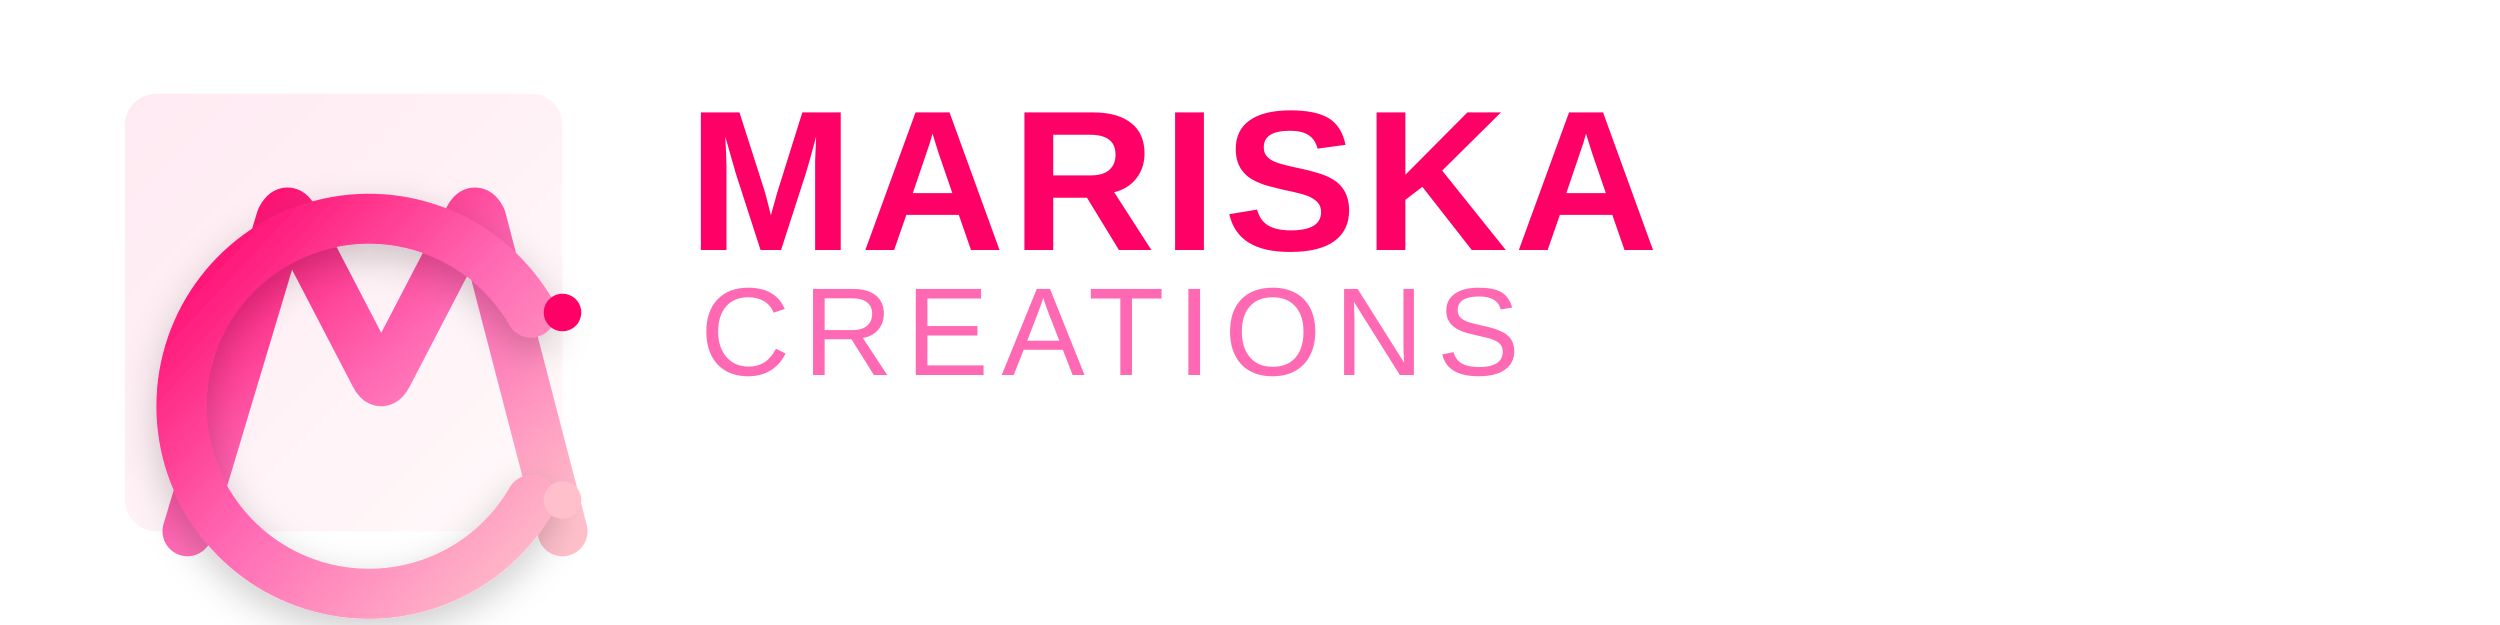
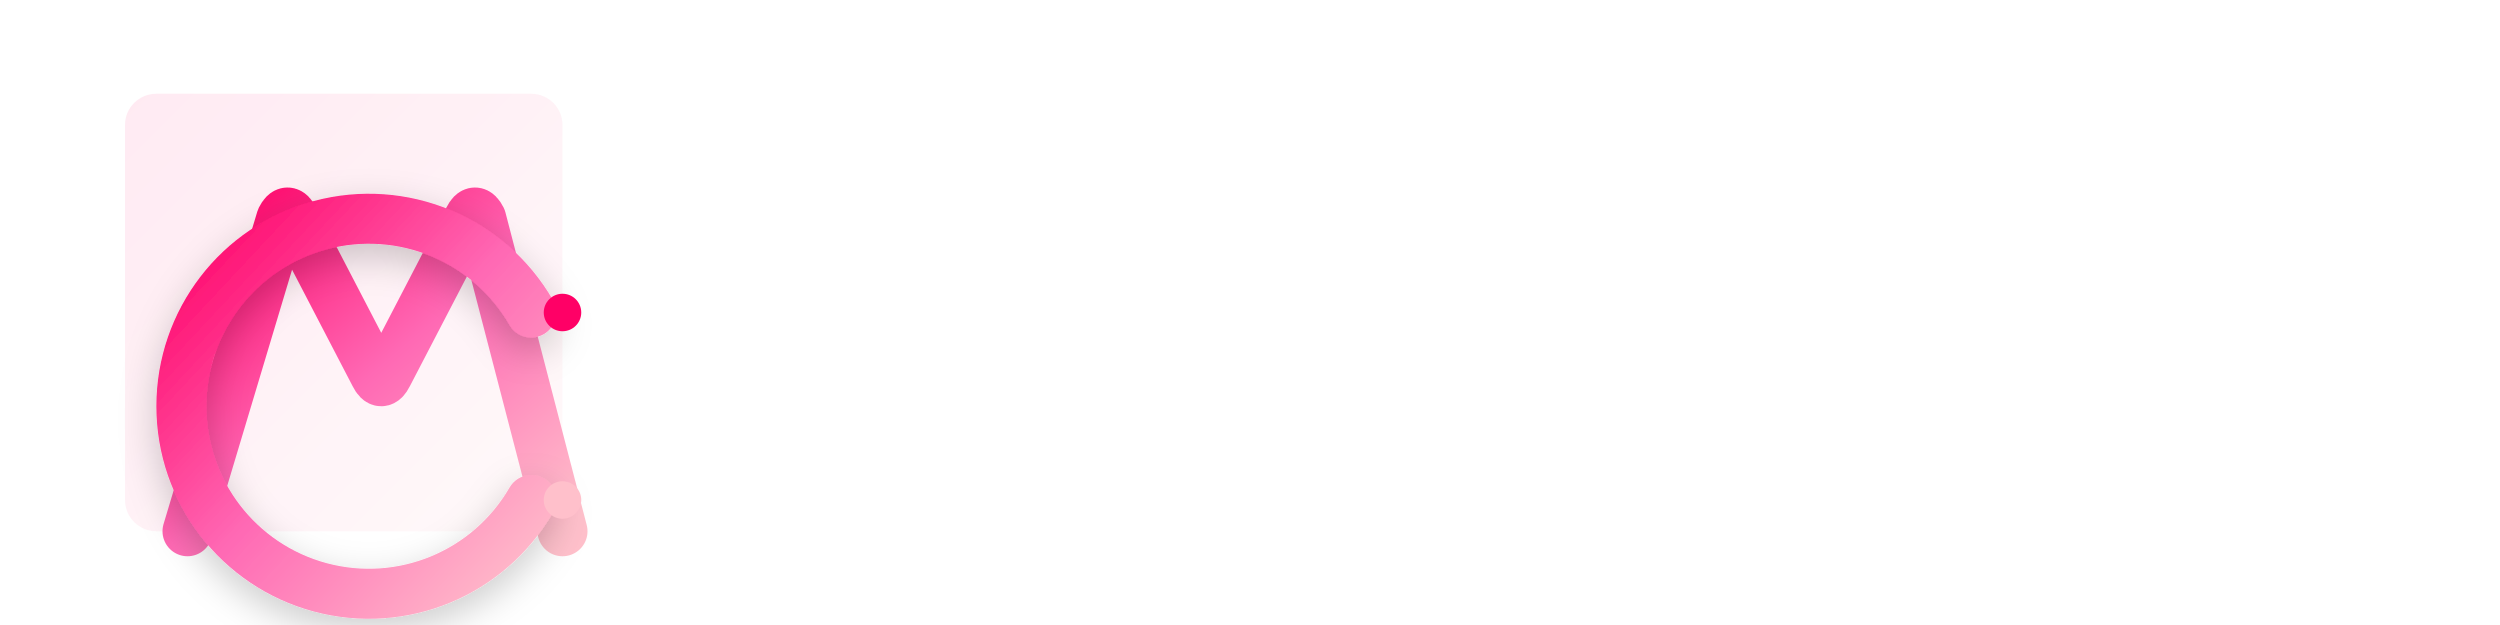
- <svg xmlns="http://www.w3.org/2000/svg" viewBox="0 0 400 100">
+ <svg xmlns="http://www.w3.org/2000/svg" viewBox="0 0 600 150">
  <defs>
    <linearGradient id="monogramGradient" x1="0%" y1="0%" x2="100%" y2="100%">
      <stop offset="0%" style="stop-color:#FF0066" />
      <stop offset="50%" style="stop-color:#FF69B4" />
      <stop offset="100%" style="stop-color:#FFC0CB" />
    </linearGradient>
    <linearGradient id="bgGradient" x1="0%" y1="0%" x2="100%" y2="100%">
      <stop offset="0%" style="stop-color:rgba(255,0,102,0.1)" />
      <stop offset="100%" style="stop-color:rgba(255,192,203,0.1)" />
    </linearGradient>
    <clipPath id="overlayClip">
      <path d="M10,15 L40,15 L70,70 L40,70 Z" />
    </clipPath>
  </defs>
-   <rect x="20" y="15" width="70" height="70" fill="url(#bgGradient)" rx="5" opacity="0.8" />
-   <g transform="translate(20,15)">
-     <path d="M10,70 L25,20 Q26,18 27,20 L40,45 Q41,47 42,45 L55,20 Q56,18 57,20 L70,70" stroke="url(#monogramGradient)" stroke-width="8" fill="none" stroke-linecap="round" stroke-linejoin="round" />
-     <path d="M65,35 A30,30 0 1,0 65,65" stroke="url(#monogramGradient)" stroke-width="8" fill="none" stroke-linecap="round" style="filter: drop-shadow(0 2px 3px rgba(0,0,0,0.2))" />
-     <circle cx="70" cy="35" r="3" fill="#FF0066" />
-     <circle cx="70" cy="65" r="3" fill="#FFC0CB" />
-   </g>
-   <g transform="translate(110,-5)">
-     <text x="0" y="45" font-family="Helvetica Neue, Arial, sans-serif" font-size="32" font-weight="700" fill="#FF0066" letter-spacing="1">
-       MARISKA
-     </text>
-     <text x="2" y="65" font-family="Helvetica Neue, Arial, sans-serif" font-size="20" font-weight="300" fill="#FF69B4" letter-spacing="2">
-       CREATIONS
-     </text>
+   <g transform="scale(1.5)">
+     <rect x="20" y="15" width="70" height="70" fill="url(#bgGradient)" rx="5" opacity="0.8" />
+     <g transform="translate(20,15)">
+       <path d="M10,70 L25,20 Q26,18 27,20 L40,45 Q41,47 42,45 L55,20 Q56,18 57,20 L70,70" stroke="url(#monogramGradient)" stroke-width="8" fill="none" stroke-linecap="round" stroke-linejoin="round" />
+       <path d="M65,35 A30,30 0 1,0 65,65" stroke="url(#monogramGradient)" stroke-width="8" fill="none" stroke-linecap="round" style="filter: drop-shadow(0 2px 3px rgba(0,0,0,0.2))" />
+       <circle cx="70" cy="35" r="3" fill="#FF0066" />
+       <circle cx="70" cy="65" r="3" fill="#FFC0CB" />
+     </g>
  </g>
</svg>
